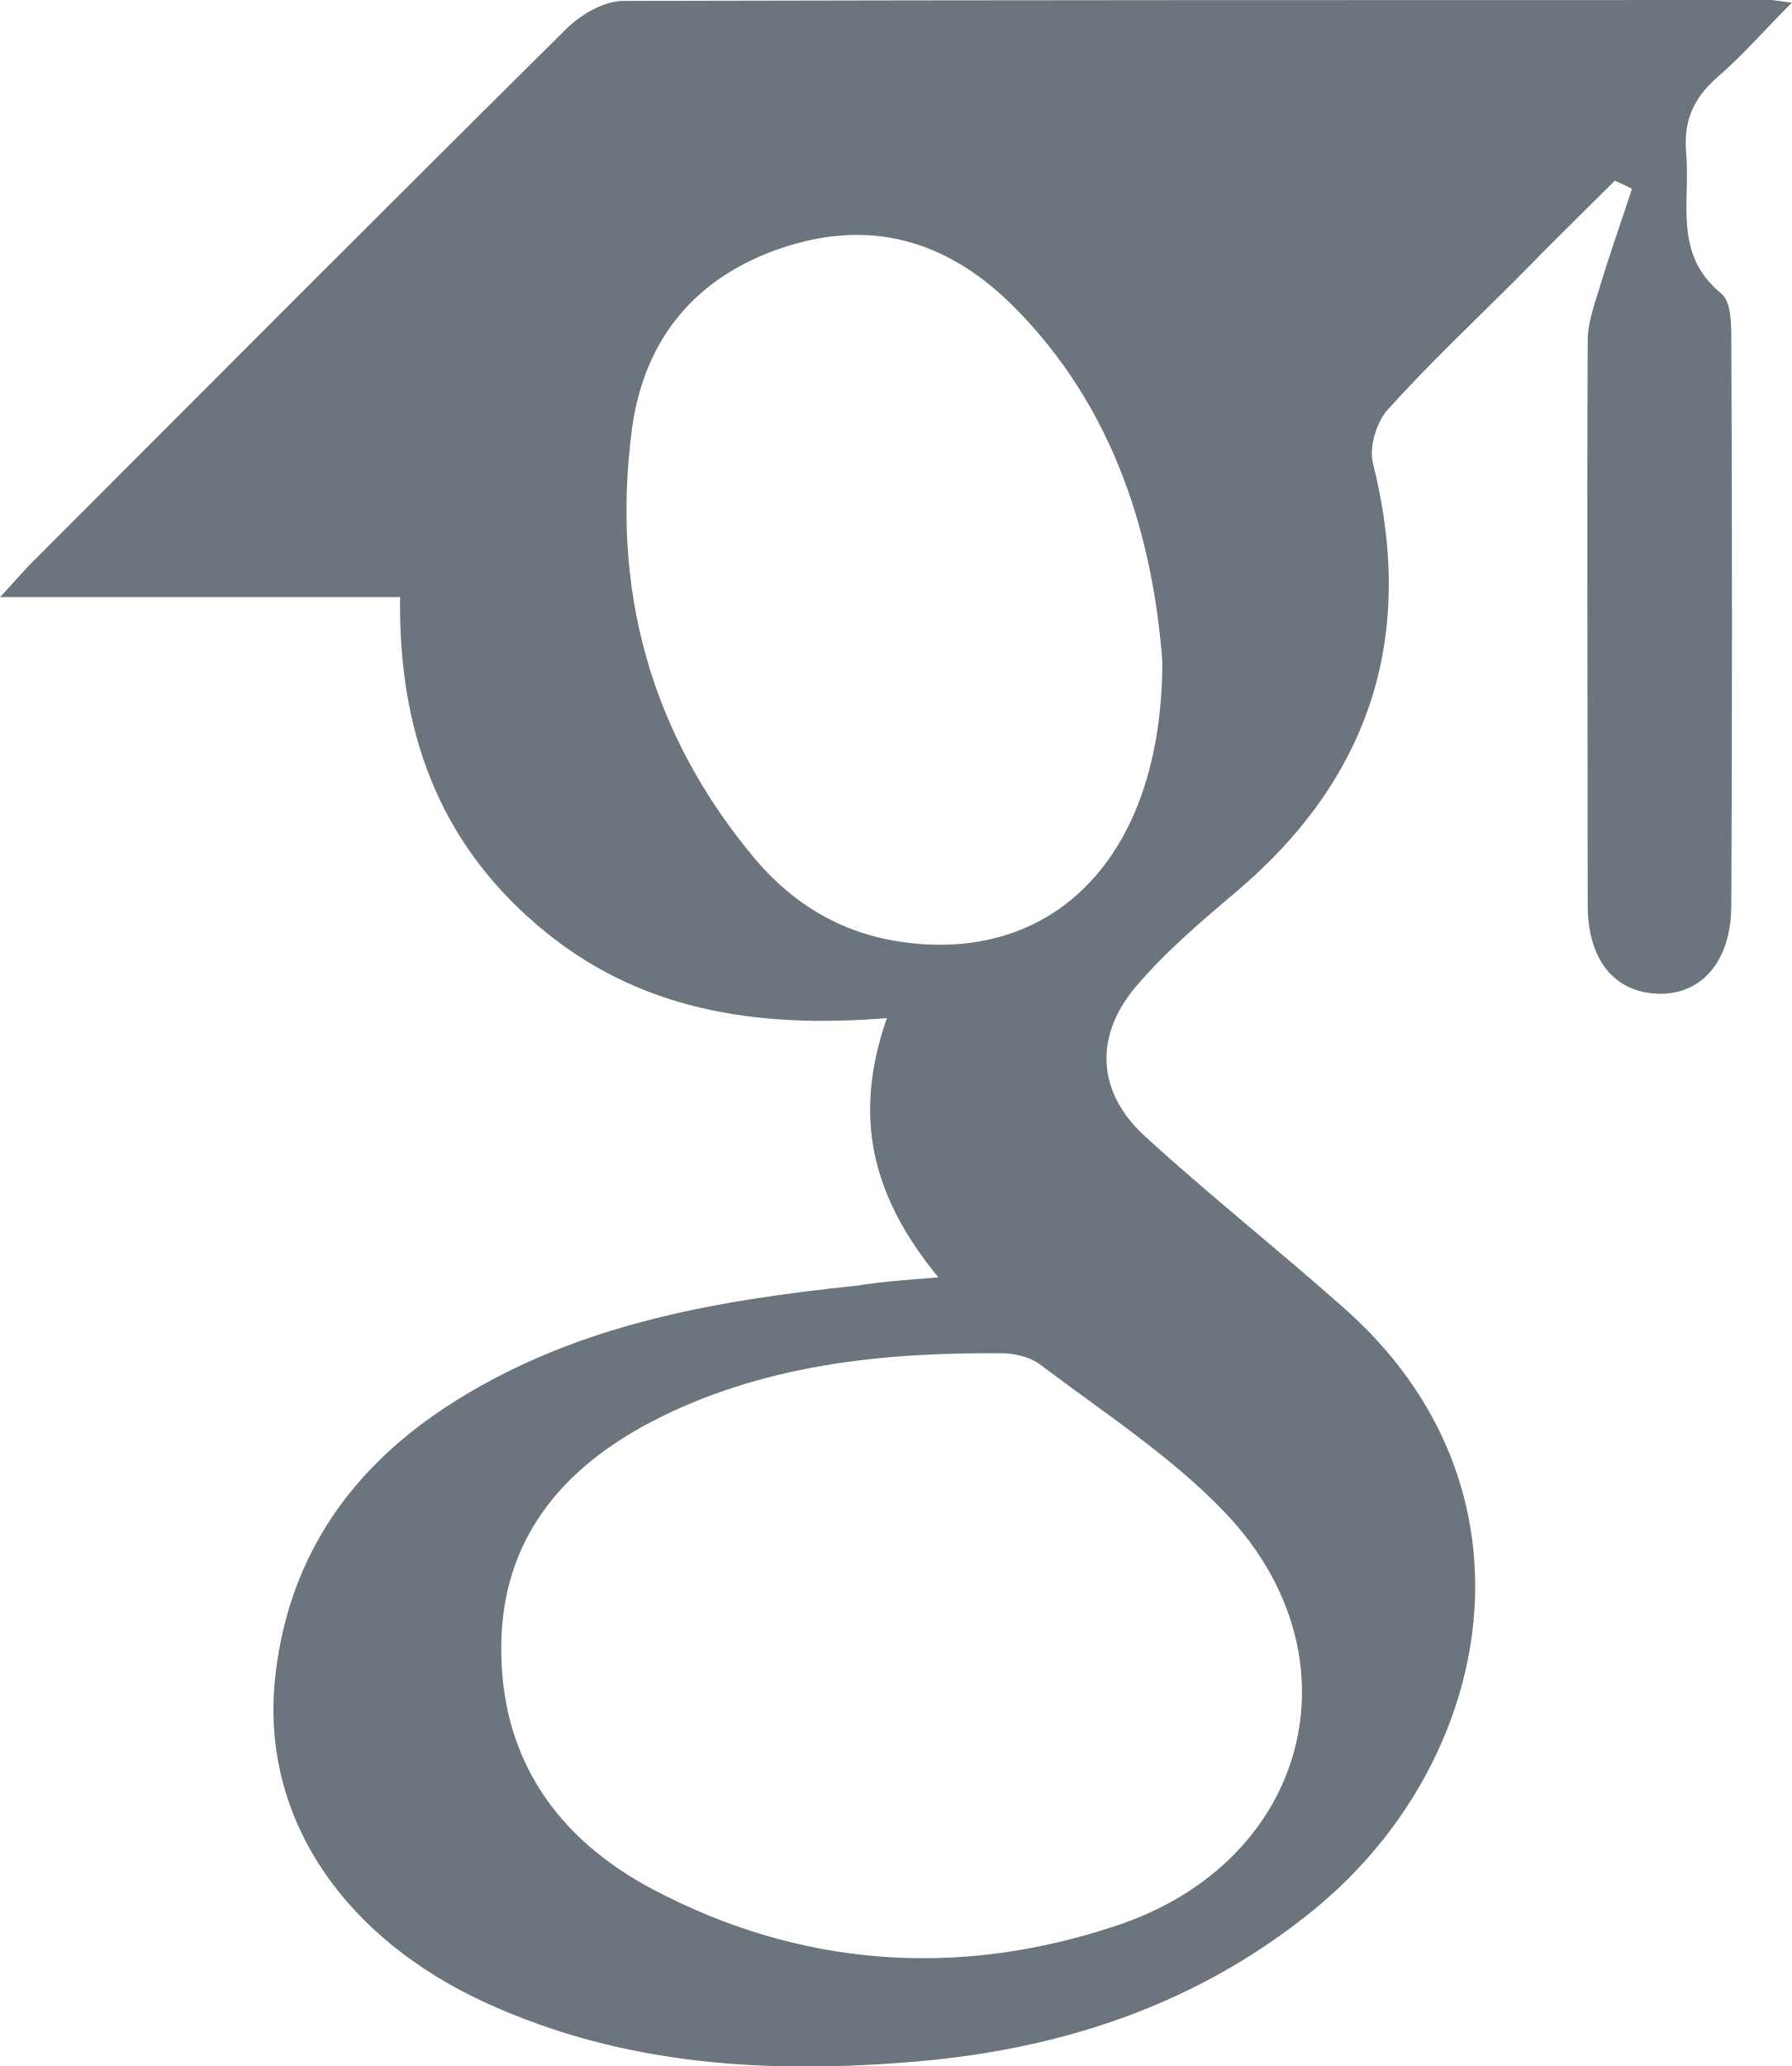
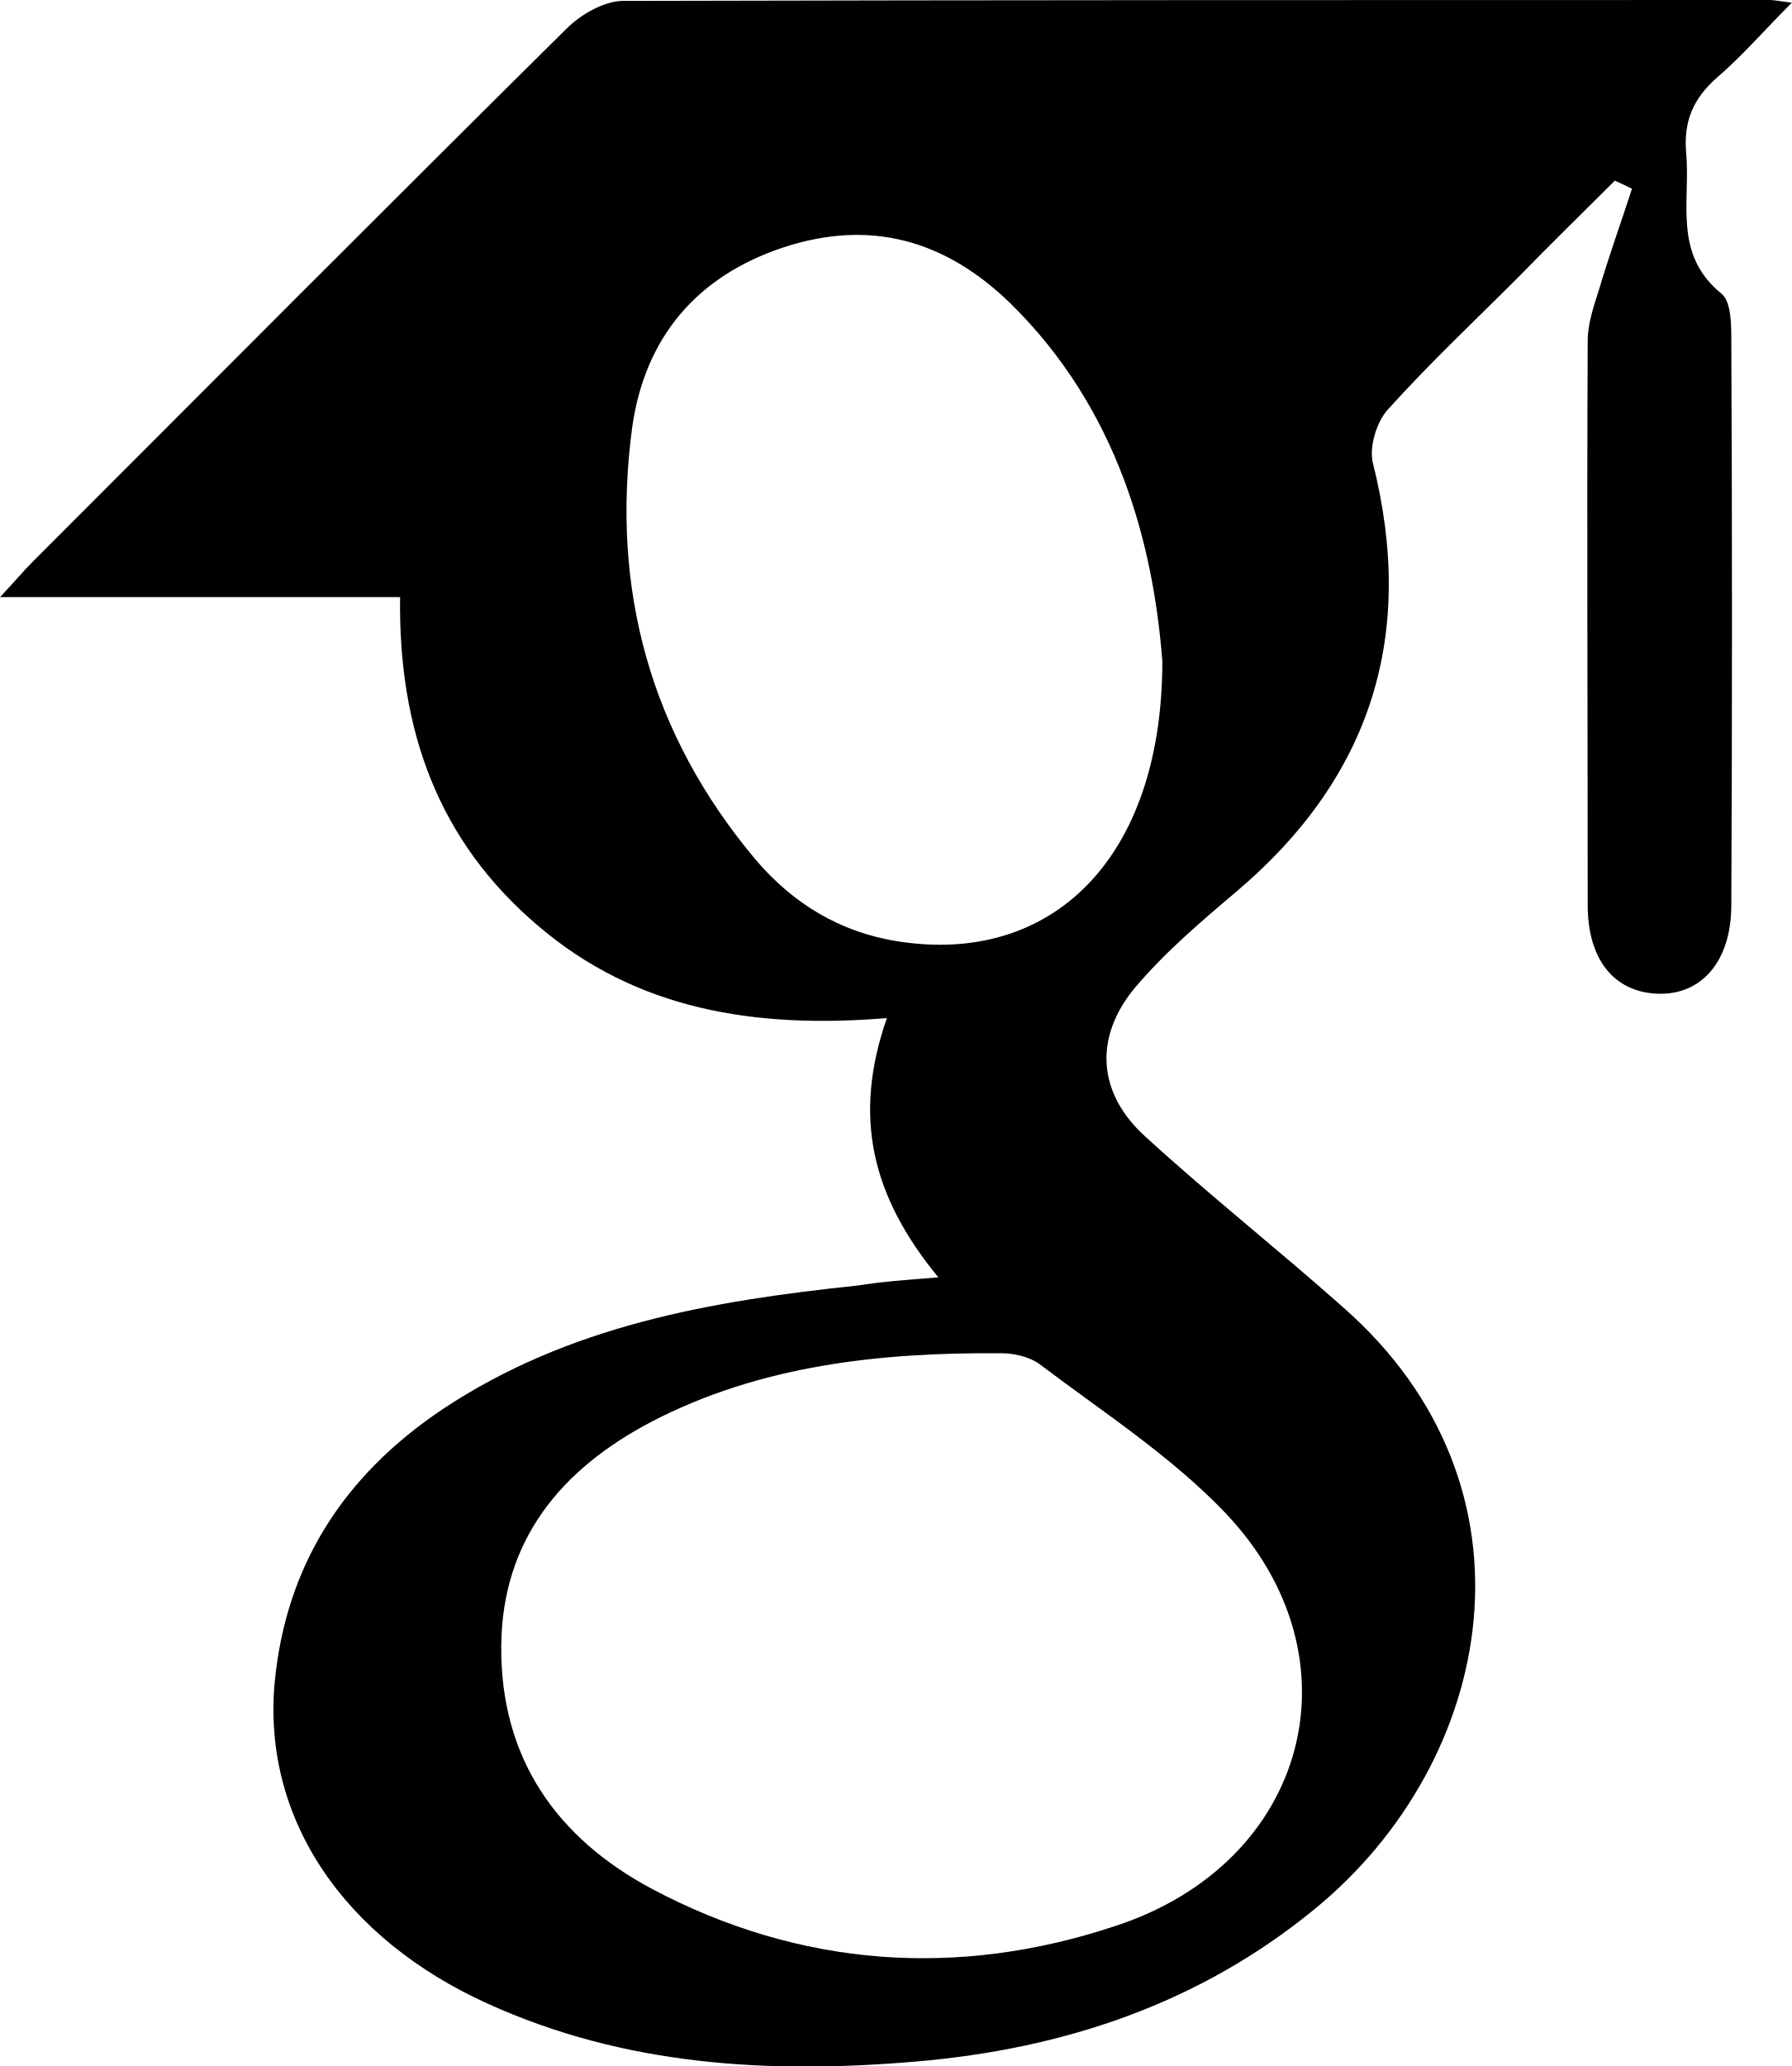
<svg xmlns="http://www.w3.org/2000/svg" viewBox="0 0 198.4 228.7">
-   <style>.a { fill: #6c757d; }</style>
+   <style>.a { fill: #000000; }</style>
  <path class="a" d="M103.9 141.4c-7.4-9-9.5-17.8-5.7-28.7c-14.6 1.2-27.7-0.9-38.6-10.2c-11.1-9.4-15.5-21.7-15.3-36.4c-14.5 0-28.9 0-44.3 0 c1.7-1.8 2.6-2.9 3.6-3.9c19.7-19.7 39.3-39.4 59.1-59c1.6-1.6 4.2-3.1 6.3-3.1C111.3 0 153.6 0 195.9 0c0.5 0 1 0.1 2.5 0.3 c-3.1 3.1-5.5 5.9-8.3 8.3c-2.6 2.3-3.7 4.8-3.4 8.3c0.5 5.4-1.5 11.2 3.9 15.6c1.1 0.9 1.1 3.4 1.1 5.2c0.1 20.8 0.1 41.7 0 62.5 c0 6.2-3.3 10-8.2 9.8c-4.8-0.2-7.7-3.8-7.7-9.8c0-20.8-0.1-41.7 0-62.5c0-1.9 0.7-3.9 1.3-5.8c1.1-3.7 2.4-7.3 3.6-11 c-0.6-0.3-1.2-0.6-1.9-0.9c-3.6 3.6-7.2 7.1-10.7 10.7c-4.8 4.8-9.8 9.5-14.4 14.6c-1.3 1.4-2.1 4.2-1.7 5.9 c4.8 19-0.1 34.8-15.1 47.5c-3.9 3.3-7.9 6.7-11.2 10.6c-4.6 5.5-4.2 11.7 1.1 16.5c7.1 6.5 14.7 12.5 21.9 18.9 c22.8 20 16.8 50.3-3.1 66.6c-12.8 10.5-27.8 15.5-44.1 16.9c-16.3 1.4-32.3 0.5-47.5-6.4c-15.9-7.2-24.9-20.4-23.6-35.4 c1.2-13.1 7.7-23.1 18.6-30.4c14-9.3 29.8-12 46-13.7C97.5 141.9 100 141.7 103.9 141.4z M55.5 182.2c-0.1 12.5 6.2 21.3 16.7 26.9 c16.4 8.7 33.9 9.9 51.3 4.1c21.4-7 27.4-29.7 12.2-45.7c-6-6.3-13.6-11.2-20.6-16.5c-1.1-0.8-2.8-1.2-4.2-1.2 c-13.4-0.1-26.7 1.3-38.8 7.6C62.2 162.6 55.6 170.4 55.5 182.2z M128.7 73.2c-1-13-4.9-27.9-16.8-39.6c-7.2-7-15.5-9.4-25.2-6.2 c-9.6 3.2-15.3 10-16.7 19.9c-2.4 17.9 2 34 13.7 47.9c4.1 4.8 9.3 8 15.7 9C116.4 106.9 128.7 95.1 128.7 73.2z" />
</svg>
